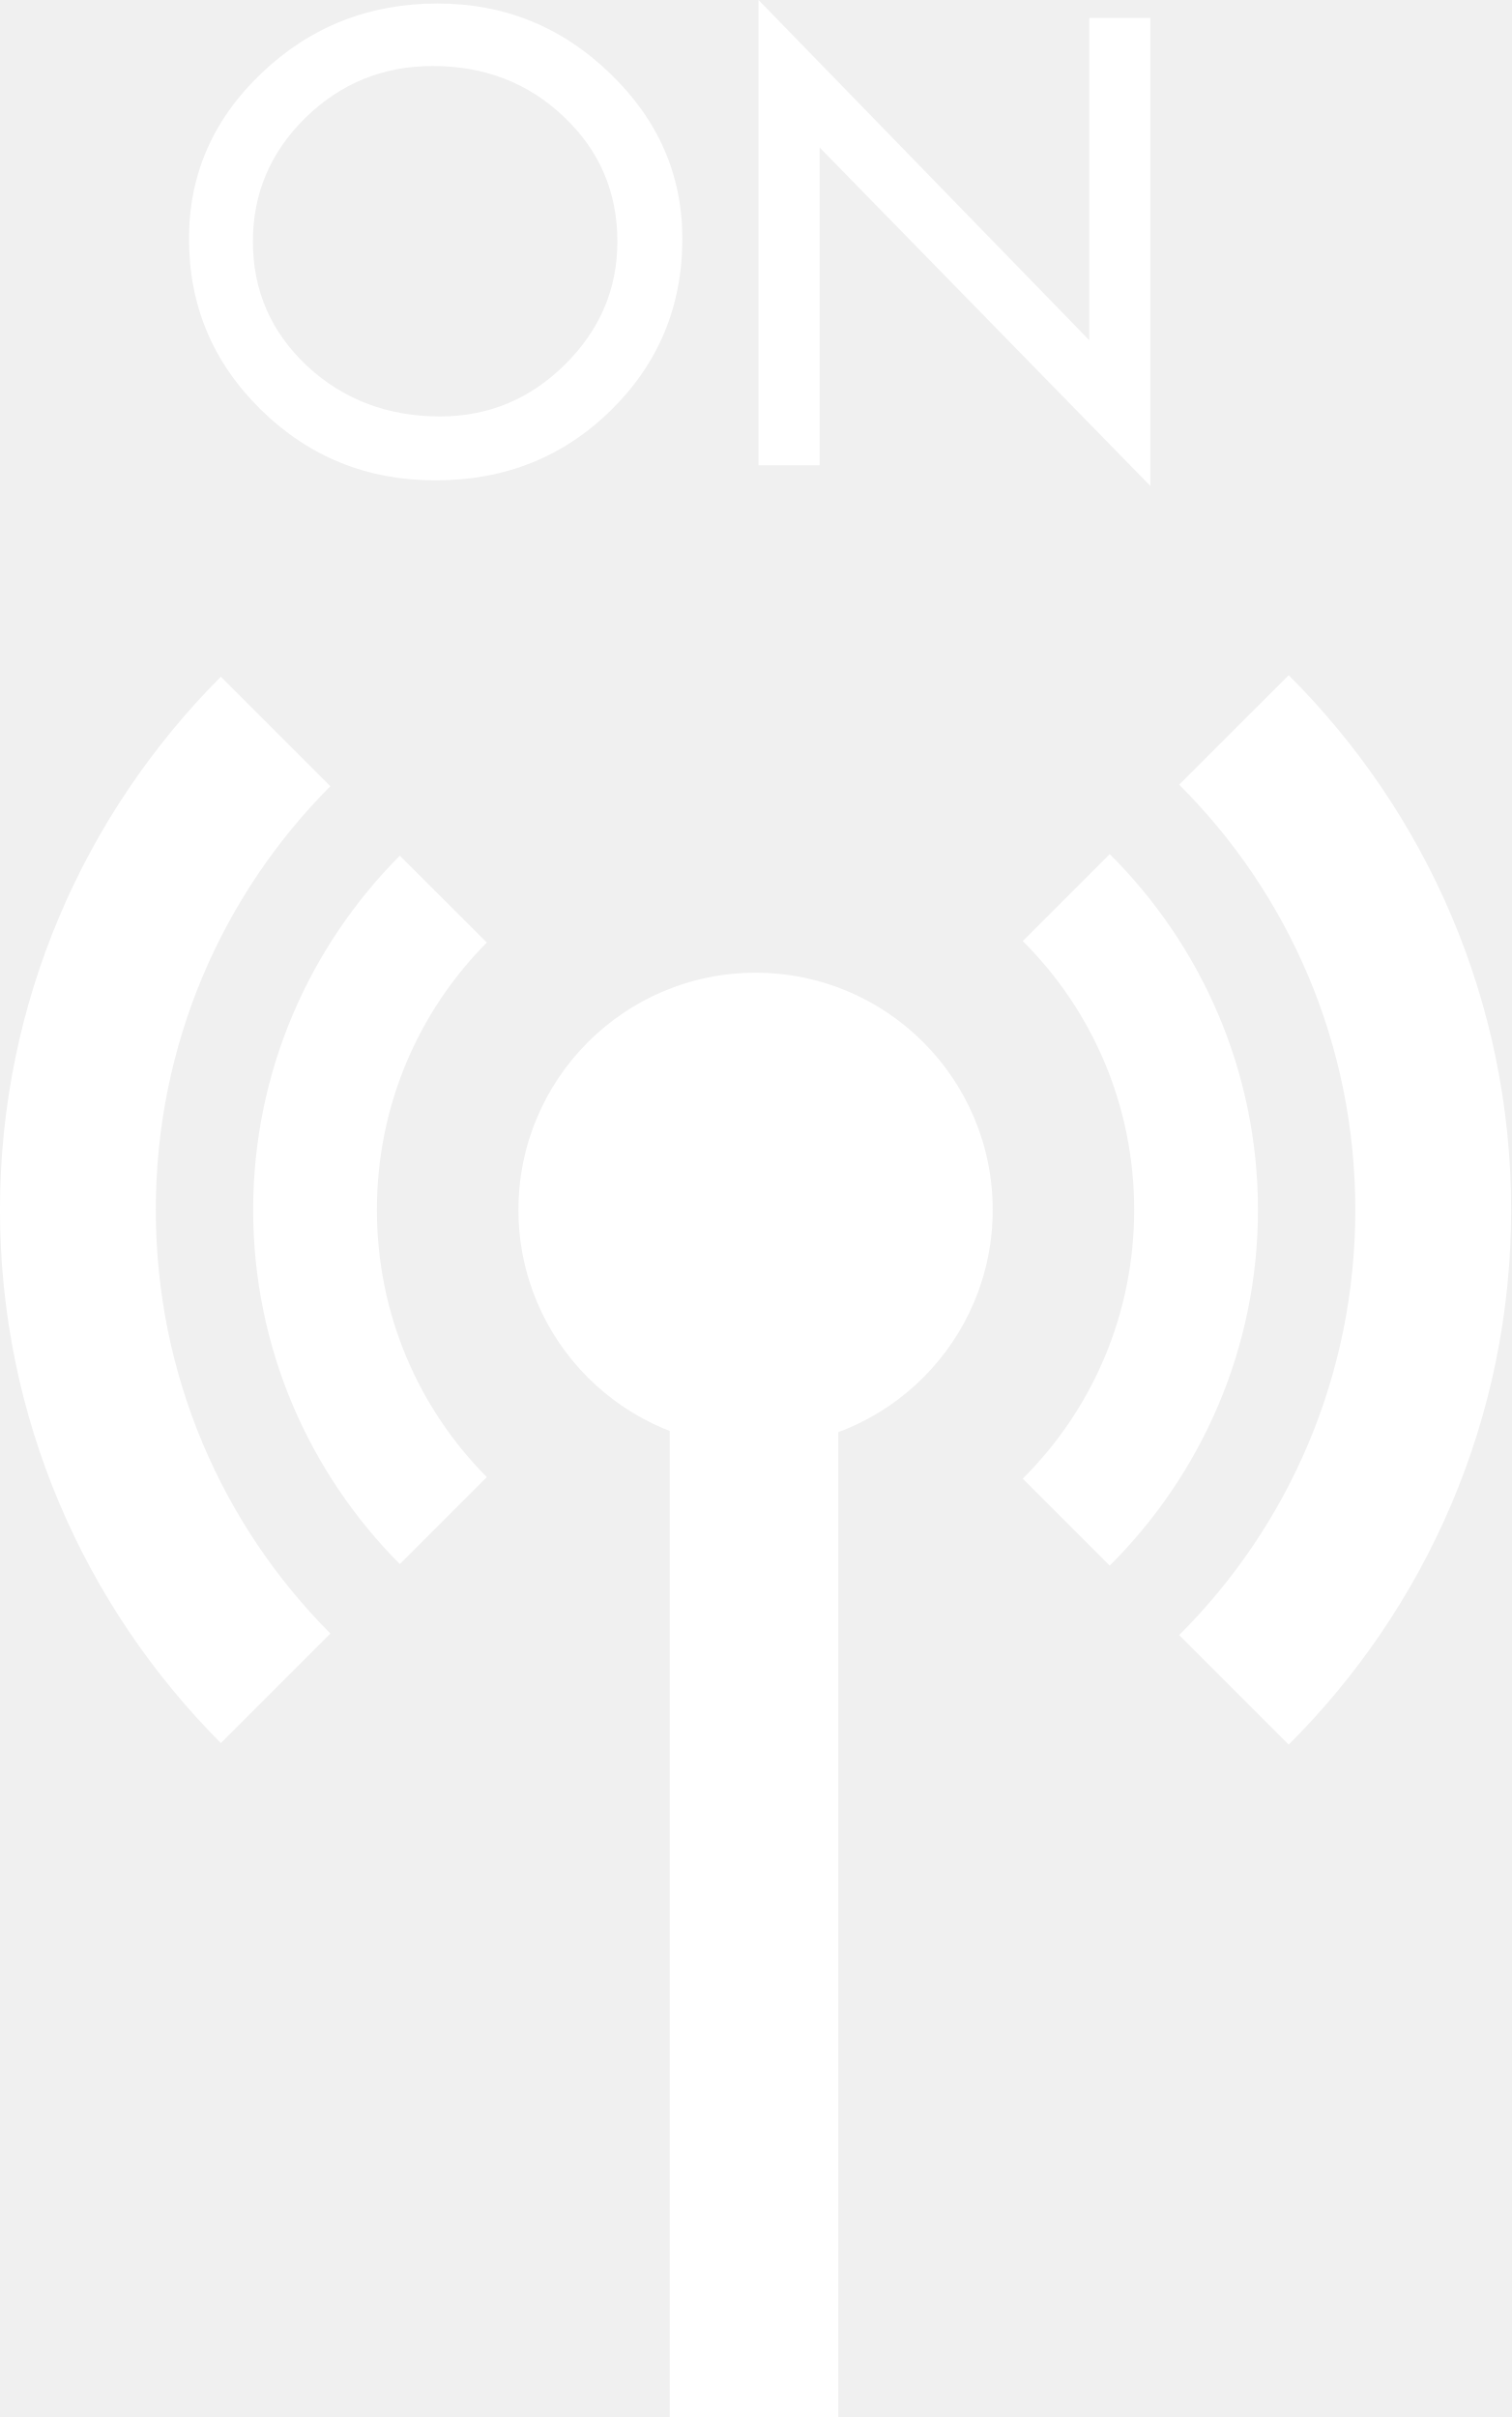
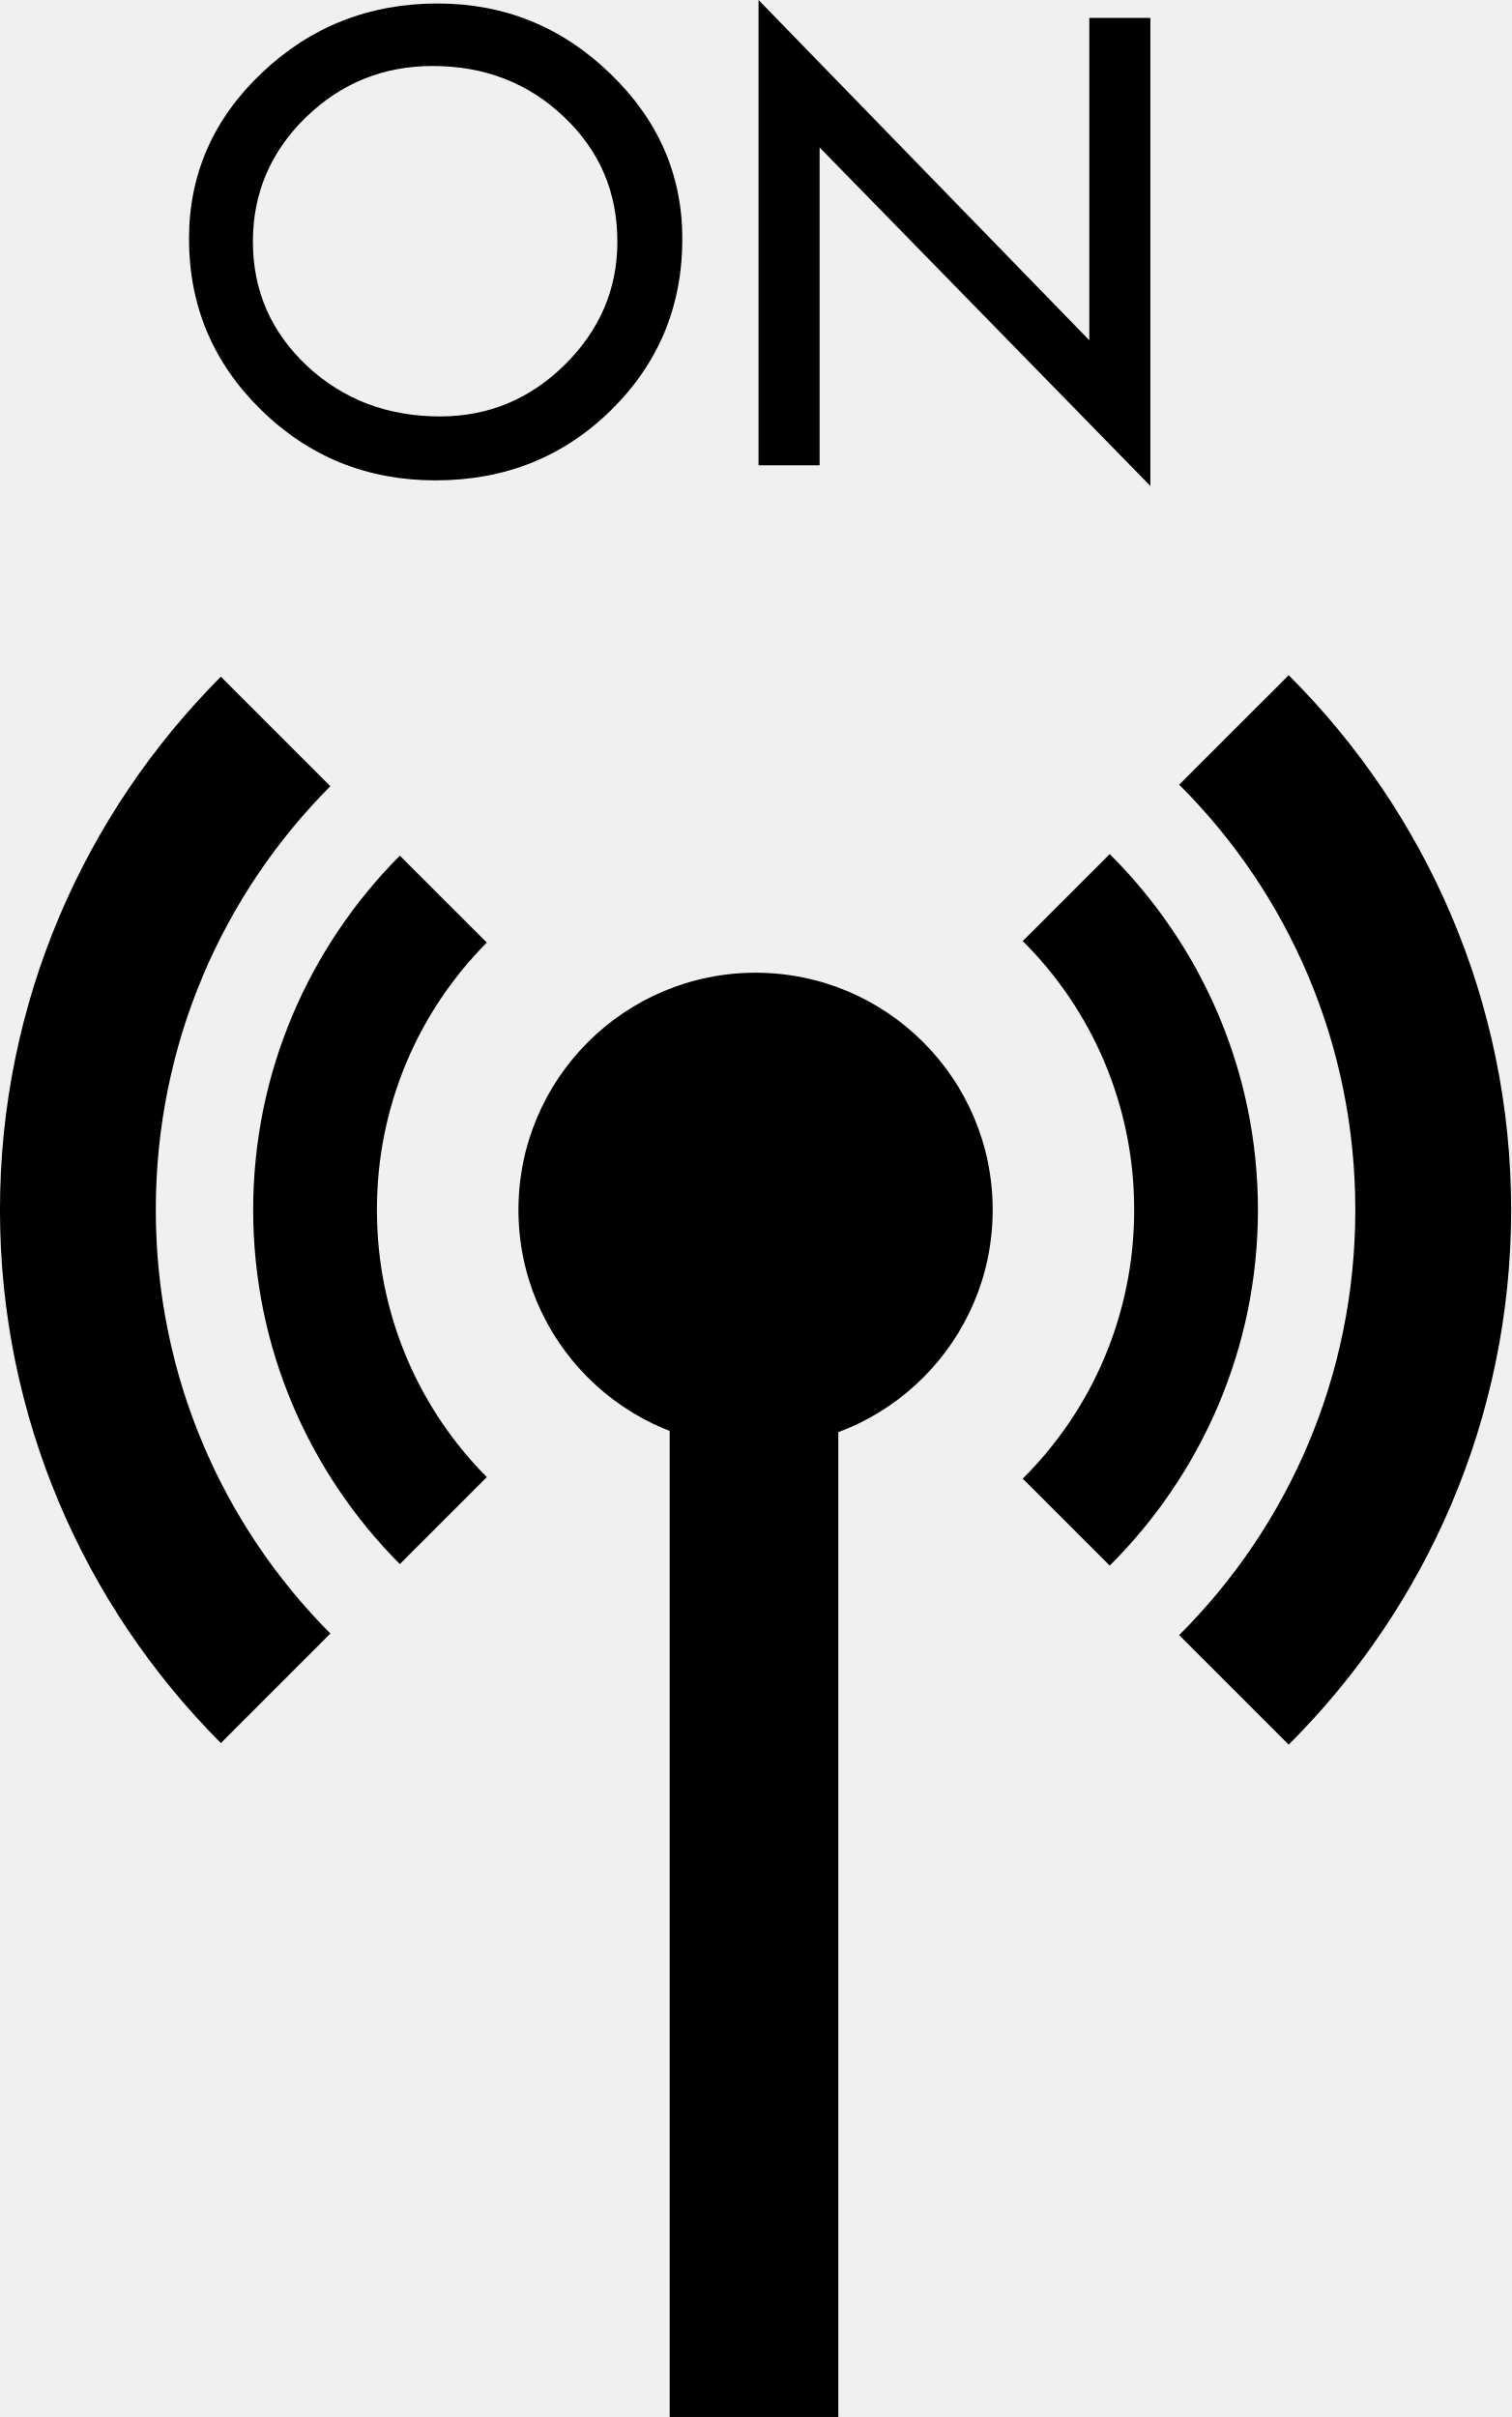
<svg xmlns="http://www.w3.org/2000/svg" width="45.366mm" height="72.558mm" viewBox="0 0 45.366 72.558" version="1.1" id="svg5">
  <defs id="defs2">
    <rect x="-1193.696" y="491.043" width="183.021" height="76.515" id="rect4136" />
  </defs>
  <g id="layer1" transform="translate(320.7913,-134.9809)">
-     <circle style="fill:#ffffff;fill-opacity:1;stroke:none;stroke-width:2;stroke-linecap:round;stroke-linejoin:round;stroke-miterlimit:10;stroke-opacity:1;paint-order:markers stroke fill" id="path4021" cx="-298.108" cy="171.301" r="7.119" />
-     <rect style="fill:#ffffff;fill-opacity:1;stroke:none;stroke-width:0.444;stroke-linecap:round;stroke-linejoin:round;stroke-miterlimit:10;stroke-dasharray:none;stroke-opacity:1;paint-order:markers stroke fill" id="rect4027" width="5.061" height="36.237" x="-300.686" y="171.301" />
-     <path id="path4059" style="color:#000000;fill:#ffffff;fill-opacity:1;stroke:none;stroke-linecap:round;stroke-linejoin:round;stroke-miterlimit:10;paint-order:markers stroke fill" d="m -290.087,163.232 c 2.068,2.056 3.345,4.907 3.345,8.068 0,3.162 -1.277,6.013 -3.345,8.069 l 2.611,2.611 c 2.746,-2.734 4.45,-6.514 4.45,-10.68 0,-4.166 -1.704,-7.946 -4.45,-10.679 z" />
-     <path id="path4074" style="color:#000000;fill:#ffffff;fill-opacity:1;stroke:none;stroke-linecap:round;stroke-linejoin:round;stroke-miterlimit:10;paint-order:markers stroke fill" d="m -308.788,160.668 c -2.718,2.73 -4.403,6.491 -4.403,10.633 0,4.142 1.684,7.903 4.403,10.633 l 2.611,-2.611 c -2.041,-2.053 -3.299,-4.884 -3.299,-8.023 0,-3.138 1.258,-5.97 3.299,-8.023 z" />
-     <path id="path4069" style="color:#000000;fill:#ffffff;fill-opacity:1;stroke:none;stroke-linecap:round;stroke-linejoin:round;stroke-miterlimit:10;paint-order:markers stroke fill" d="m -285.391,158.537 c 3.269,3.256 5.288,7.767 5.288,12.764 0,4.998 -2.019,9.508 -5.288,12.765 l 3.288,3.288 c 4.122,-4.11 6.678,-9.791 6.678,-16.052 0,-6.262 -2.556,-11.941 -6.678,-16.051 z" />
-     <path id="path4079" style="color:#000000;fill:#ffffff;fill-opacity:1;stroke:none;stroke-linecap:round;stroke-linejoin:round;stroke-miterlimit:10;paint-order:markers stroke fill" d="m -314.161,155.296 c -4.095,4.106 -6.631,9.767 -6.631,16.005 0,6.238 2.536,11.899 6.631,16.006 l 3.288,-3.288 c -3.241,-3.253 -5.241,-7.744 -5.241,-12.718 0,-4.974 1.999,-9.465 5.24,-12.718 z" />
-     <g aria-label="ON" transform="matrix(0.5397142,0,0,0.5397142,328.294,-140.3619)" id="text4134" style="font-size:40px;line-height:1.25;font-family:'Segoe MDL2 Assets';-inkscape-font-specification:'Segoe MDL2 Assets';letter-spacing:0px;word-spacing:0px;white-space:pre;shape-inside:url(#rect4136);display:inline;fill:#ffffff">
+     <circle style="fill-opacity:1;stroke:none;stroke-width:2;stroke-linecap:round;stroke-linejoin:round;stroke-miterlimit:10;stroke-opacity:1;paint-order:markers stroke fill" id="path4021" cx="-298.108" cy="171.301" r="7.119" />
+     <rect style="fill-opacity:1;stroke:none;stroke-width:0.444;stroke-linecap:round;stroke-linejoin:round;stroke-miterlimit:10;stroke-dasharray:none;stroke-opacity:1;paint-order:markers stroke fill" id="rect4027" width="5.061" height="36.237" x="-300.686" y="171.301" />
+     <path id="path4059" style="color:#000000;fill-opacity:1;stroke:none;stroke-linecap:round;stroke-linejoin:round;stroke-miterlimit:10;paint-order:markers stroke fill" d="m -290.087,163.232 c 2.068,2.056 3.345,4.907 3.345,8.068 0,3.162 -1.277,6.013 -3.345,8.069 l 2.611,2.611 c 2.746,-2.734 4.45,-6.514 4.45,-10.68 0,-4.166 -1.704,-7.946 -4.45,-10.679 z" />
+     <path id="path4074" style="color:#000000;fill-opacity:1;stroke:none;stroke-linecap:round;stroke-linejoin:round;stroke-miterlimit:10;paint-order:markers stroke fill" d="m -308.788,160.668 c -2.718,2.73 -4.403,6.491 -4.403,10.633 0,4.142 1.684,7.903 4.403,10.633 l 2.611,-2.611 c -2.041,-2.053 -3.299,-4.884 -3.299,-8.023 0,-3.138 1.258,-5.97 3.299,-8.023 z" />
+     <path id="path4069" style="color:#000000;fill-opacity:1;stroke:none;stroke-linecap:round;stroke-linejoin:round;stroke-miterlimit:10;paint-order:markers stroke fill" d="m -285.391,158.537 c 3.269,3.256 5.288,7.767 5.288,12.764 0,4.998 -2.019,9.508 -5.288,12.765 l 3.288,3.288 c 4.122,-4.11 6.678,-9.791 6.678,-16.052 0,-6.262 -2.556,-11.941 -6.678,-16.051 z" />
+     <path id="path4079" style="color:#000000;fill-opacity:1;stroke:none;stroke-linecap:round;stroke-linejoin:round;stroke-miterlimit:10;paint-order:markers stroke fill" d="m -314.161,155.296 c -4.095,4.106 -6.631,9.767 -6.631,16.005 0,6.238 2.536,11.899 6.631,16.006 l 3.288,-3.288 c -3.241,-3.253 -5.241,-7.744 -5.241,-12.718 0,-4.974 1.999,-9.465 5.24,-12.718 z" />
+     <g aria-label="ON" transform="matrix(0.5397142,0,0,0.5397142,328.294,-140.3619)" id="text4134" style="font-size:40px;line-height:1.25;font-family:'Segoe MDL2 Assets';-inkscape-font-specification:'Segoe MDL2 Assets';letter-spacing:0px;word-spacing:0px;white-space:pre;shape-inside:url(#rect4136);display:inline">
      <path d="m -1192.133,523.445 q 0,-5.391 4.062,-9.238 4.062,-3.848 9.766,-3.848 5.566,0 9.59,3.887 4.023,3.867 4.023,9.199 0,5.645 -3.984,9.551 -3.965,3.887 -9.746,3.887 -5.703,0 -9.707,-3.926 -4.004,-3.926 -4.004,-9.512 z m 23.828,0.156 q 0,-4.121 -2.969,-6.934 -2.969,-2.832 -7.305,-2.832 -4.121,0 -7.07,2.871 -2.93,2.871 -2.93,6.895 0,4.082 3.008,6.914 3.027,2.812 7.402,2.812 4.024,0 6.934,-2.871 2.93,-2.891 2.93,-6.855 z" style="font-family:'Tw Cen MT';-inkscape-font-specification:'Tw Cen MT, Normal'" id="path9279" />
      <path d="m -1160.453,510.164 18.398,18.926 v -17.93 h 3.398 v 26.035 l -18.398,-18.828 v 17.676 h -3.398 z" style="font-family:'Tw Cen MT';-inkscape-font-specification:'Tw Cen MT, Normal'" id="path9281" />
    </g>
  </g>
</svg>
